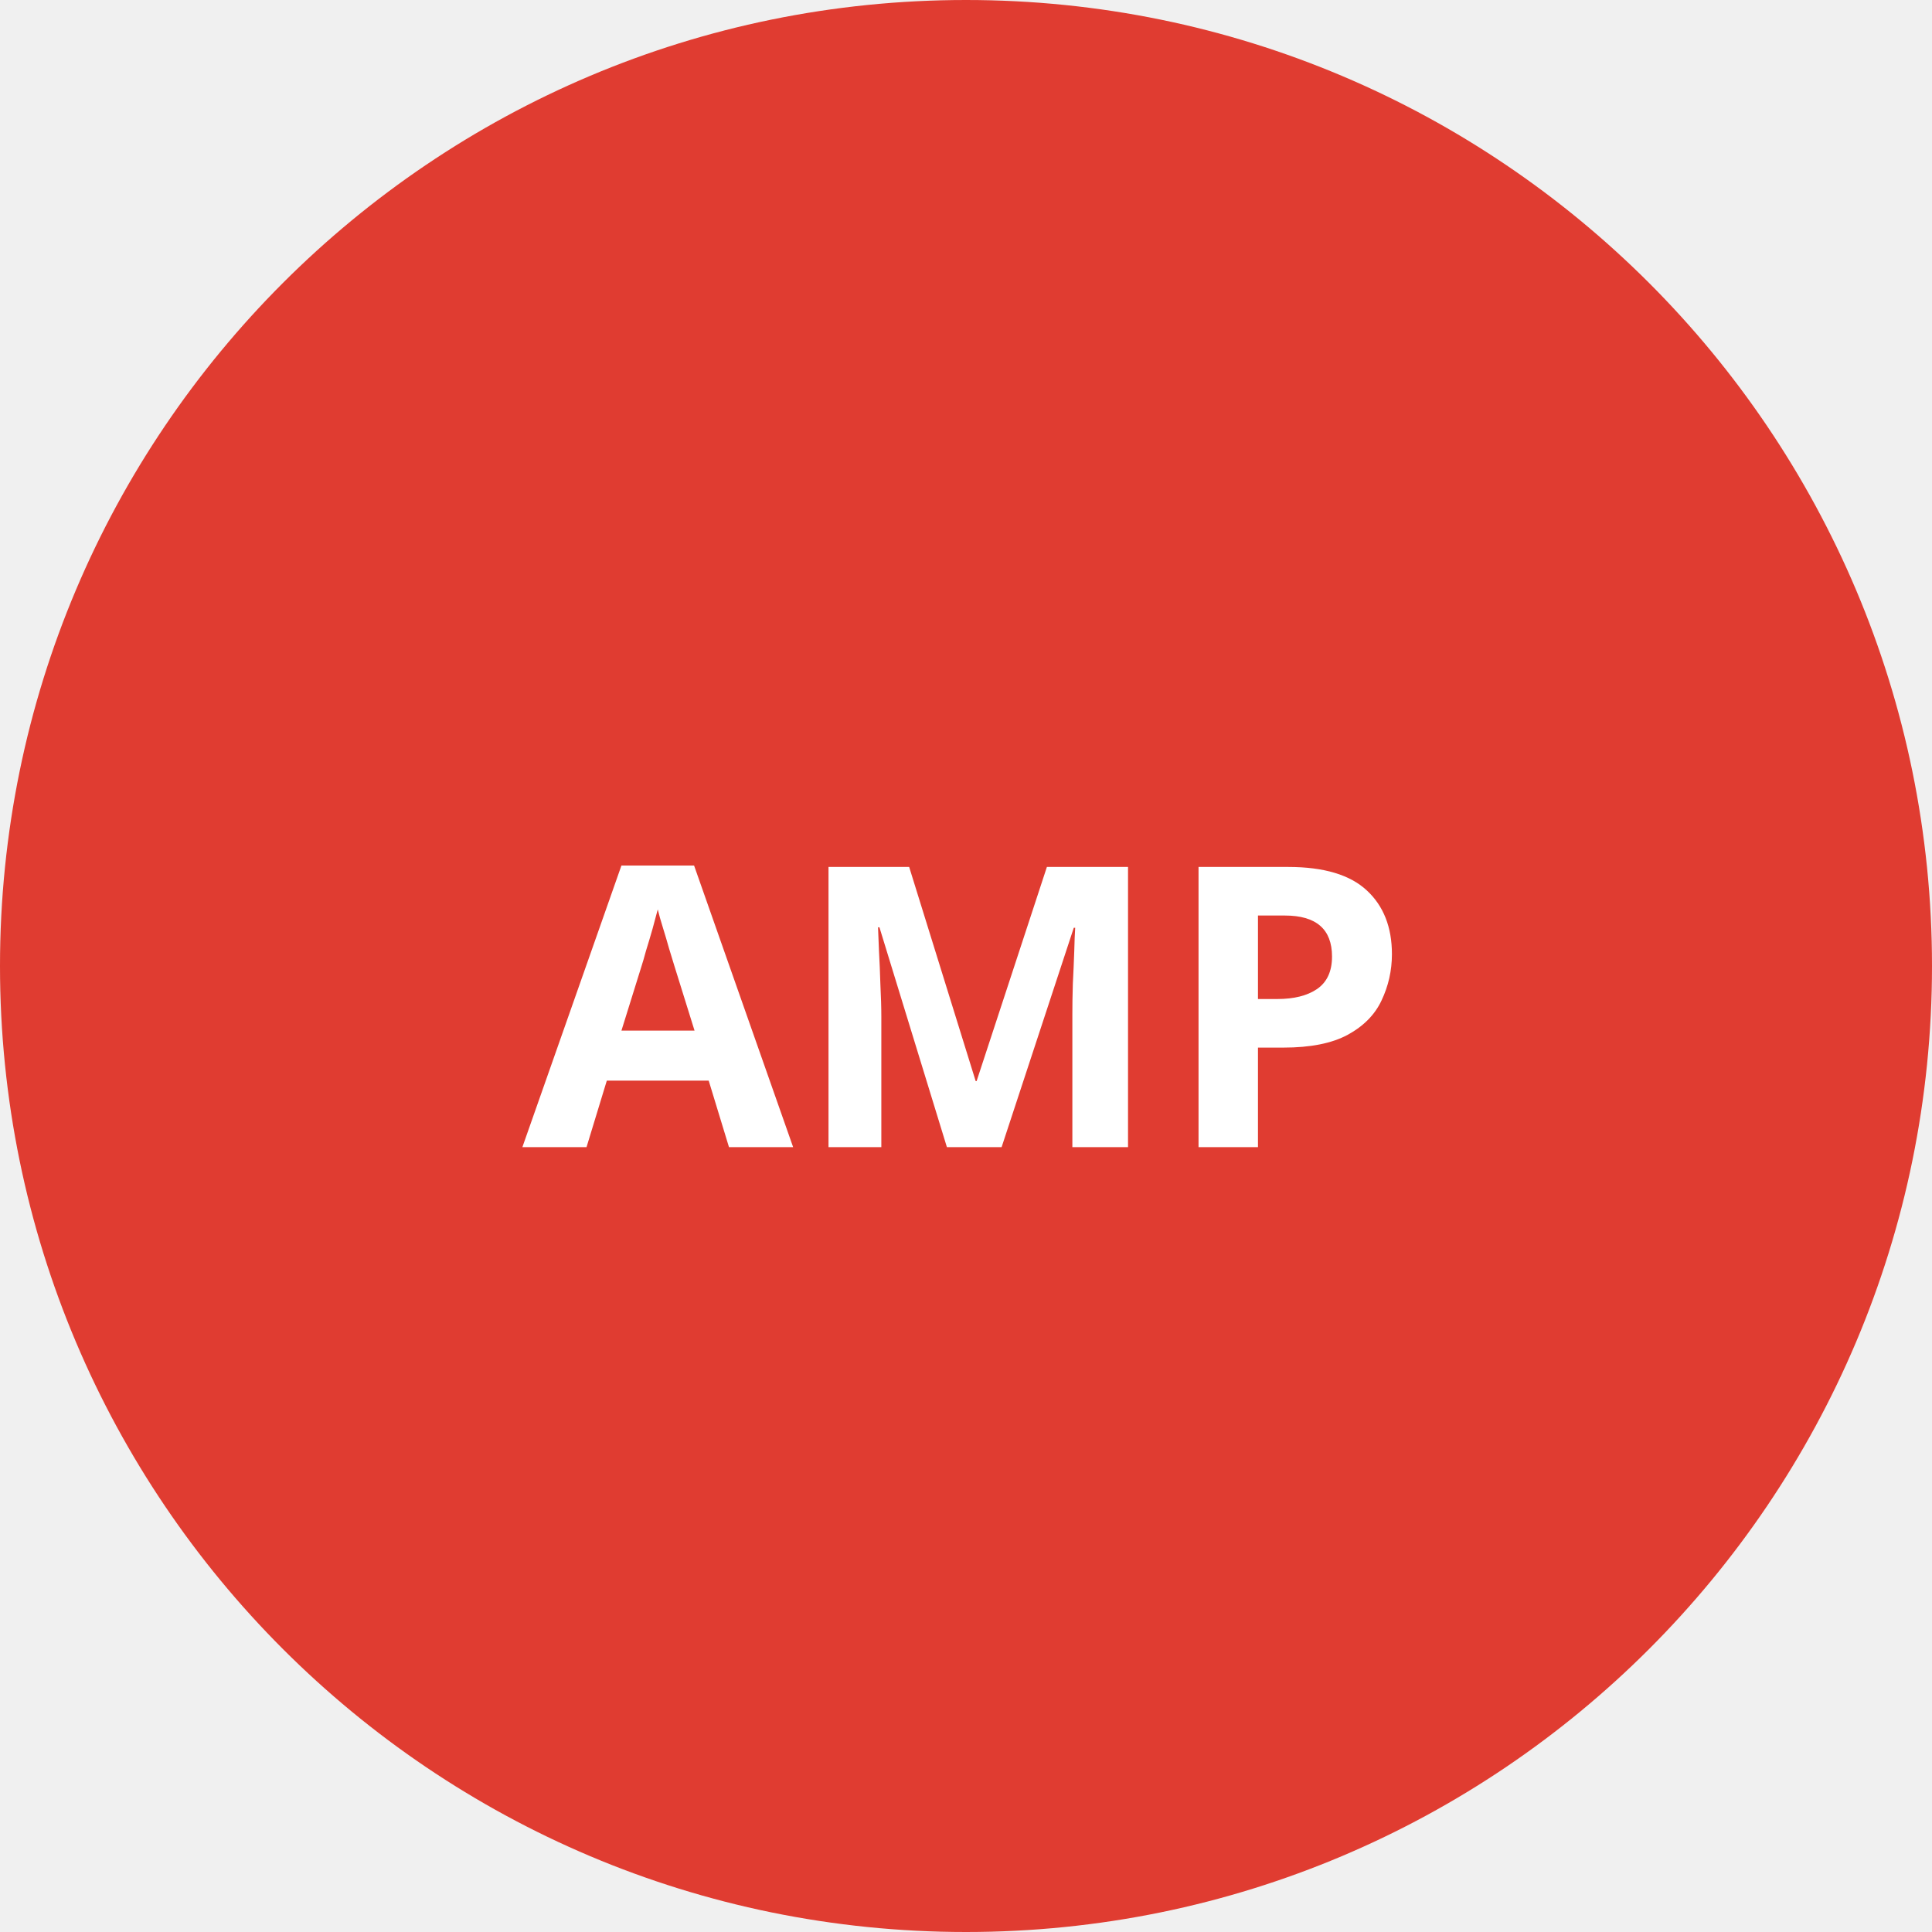
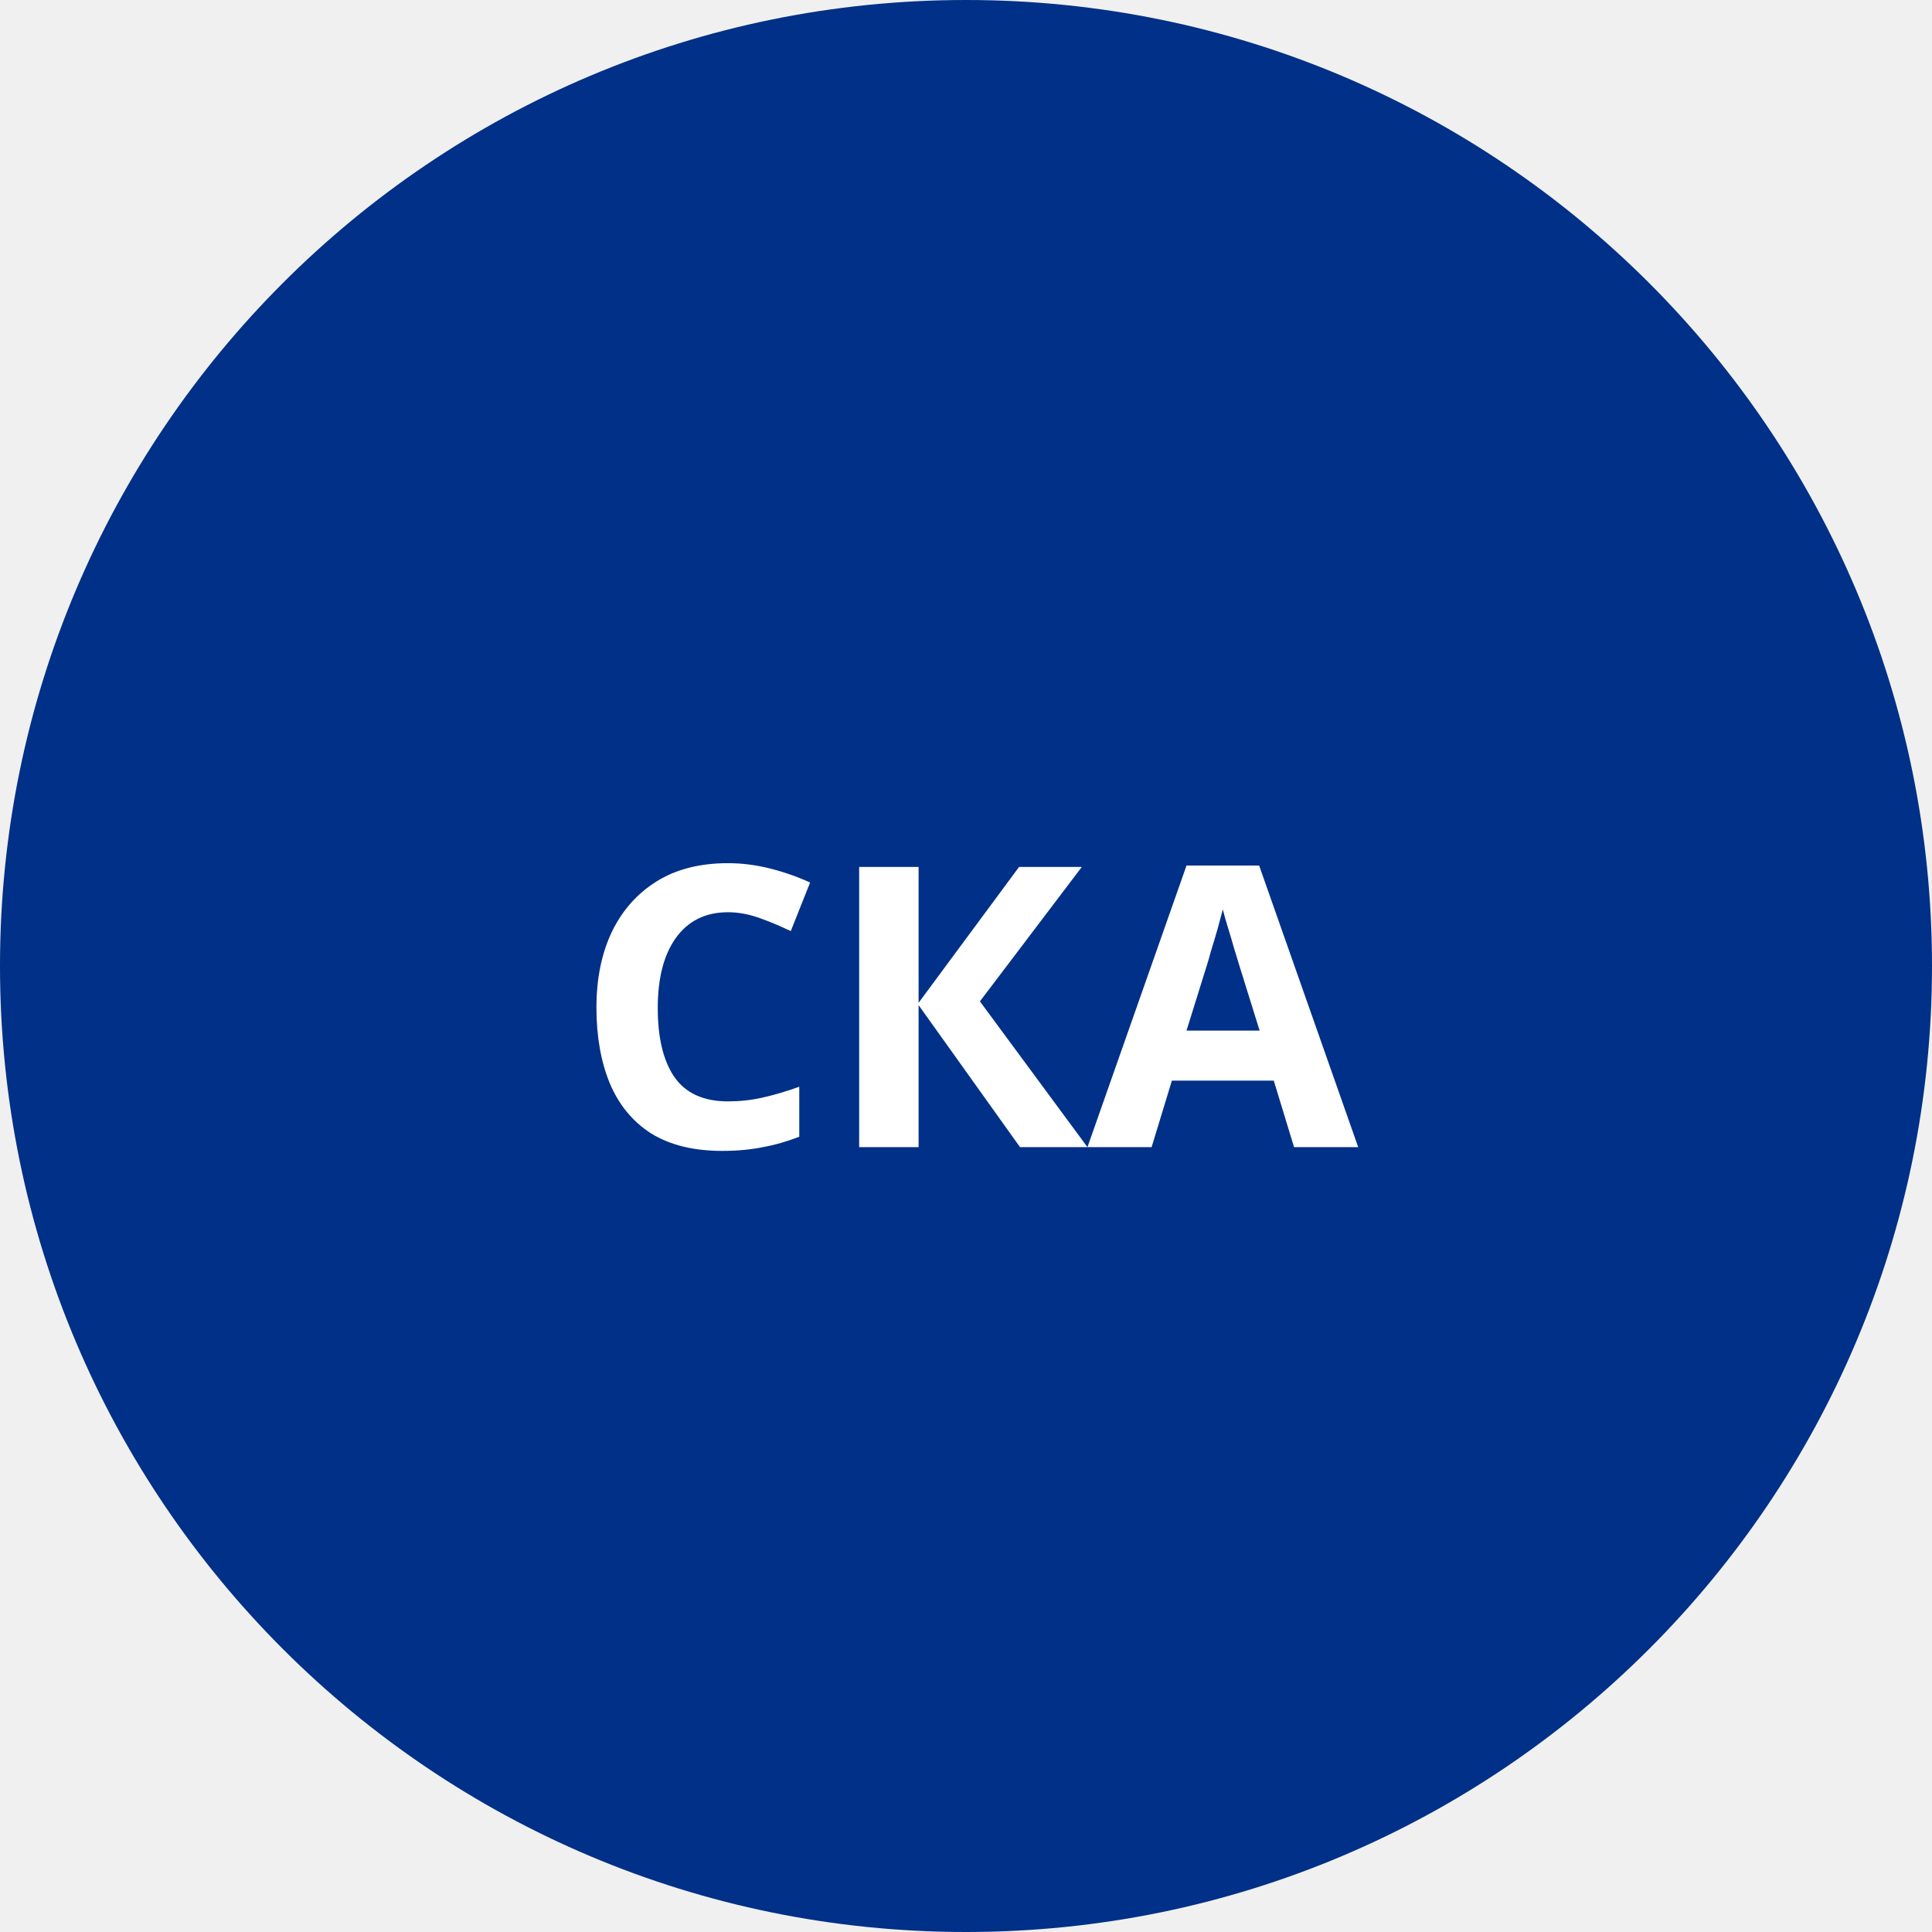
- <svg xmlns="http://www.w3.org/2000/svg" viewBox="0 0 64 64" role="img" aria-label="amur">
-   <circle cx="32" cy="32" r="32" fill="#E03C31" />
-   <text x="32" y="38" text-anchor="middle" fill="#fff" font-size="13" font-weight="700" font-family="system-ui,sans-serif">АМР</text>
+ <svg xmlns="http://www.w3.org/2000/svg" viewBox="0 0 64 64" role="img" aria-label="ska">
+   <circle cx="32" cy="32" r="32" fill="#003087" />
+   <text x="32" y="38" text-anchor="middle" fill="#fff" font-size="13" font-weight="700" font-family="system-ui,sans-serif">СКА</text>
</svg>
